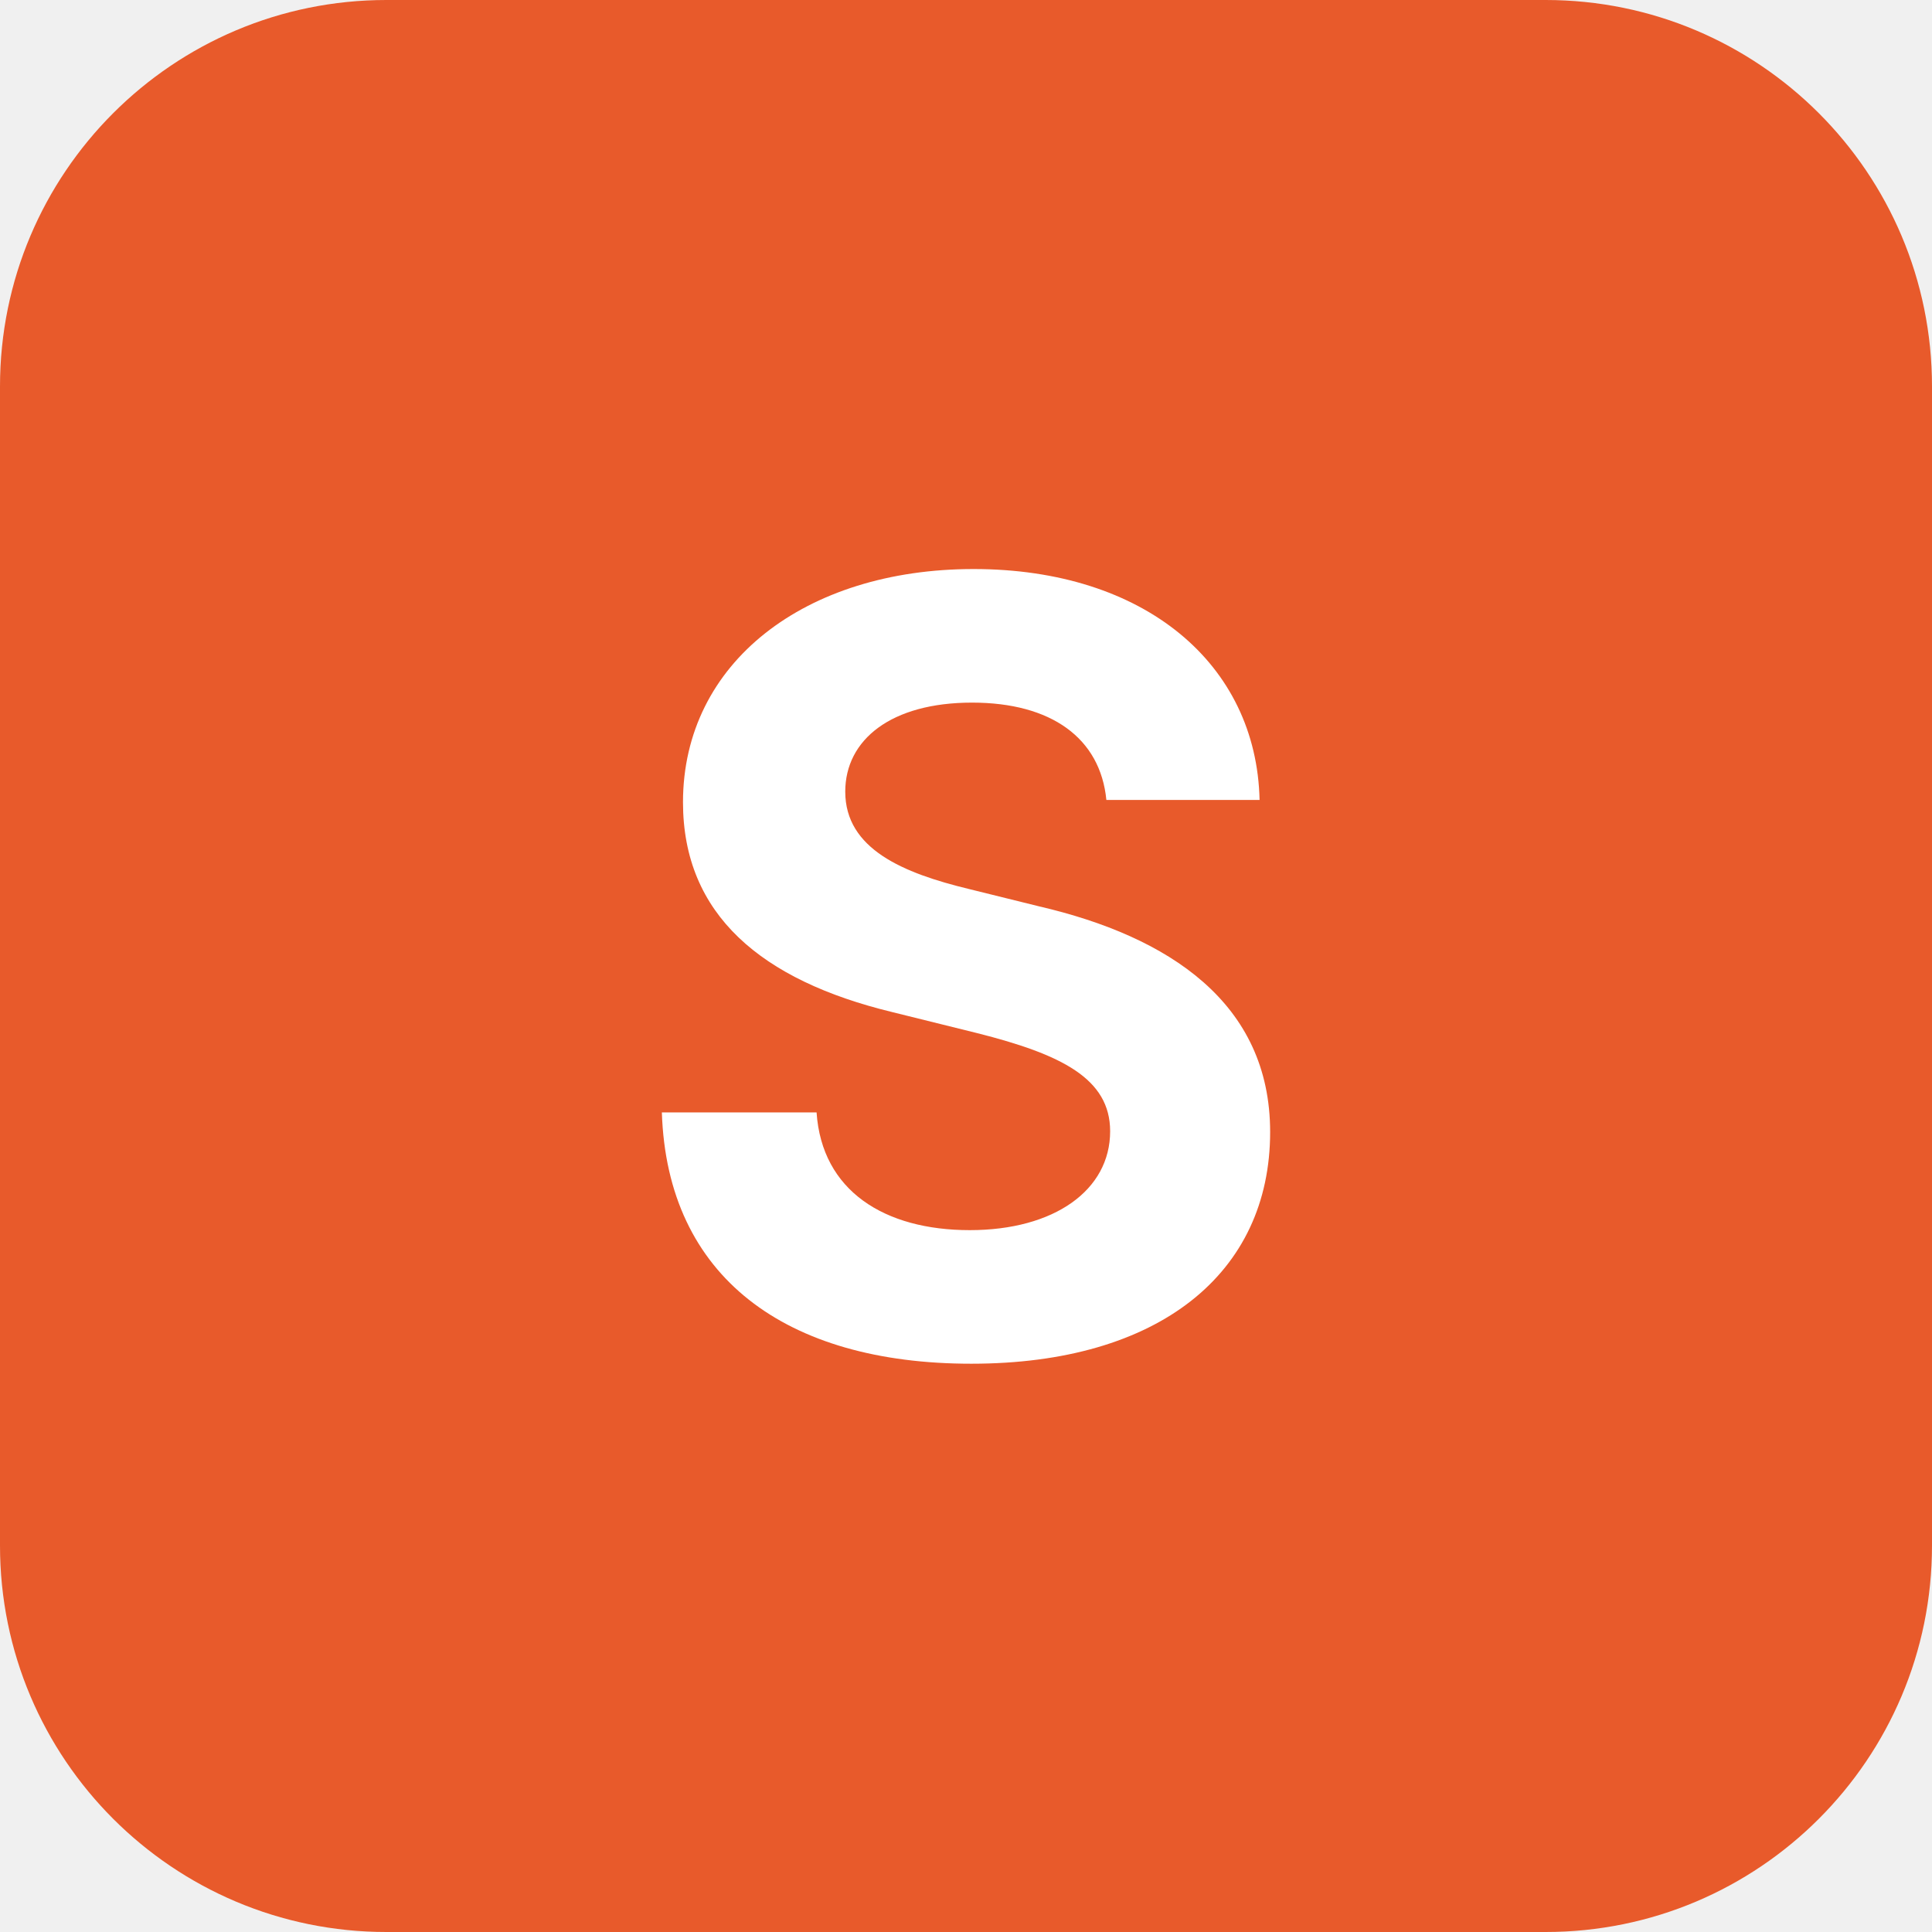
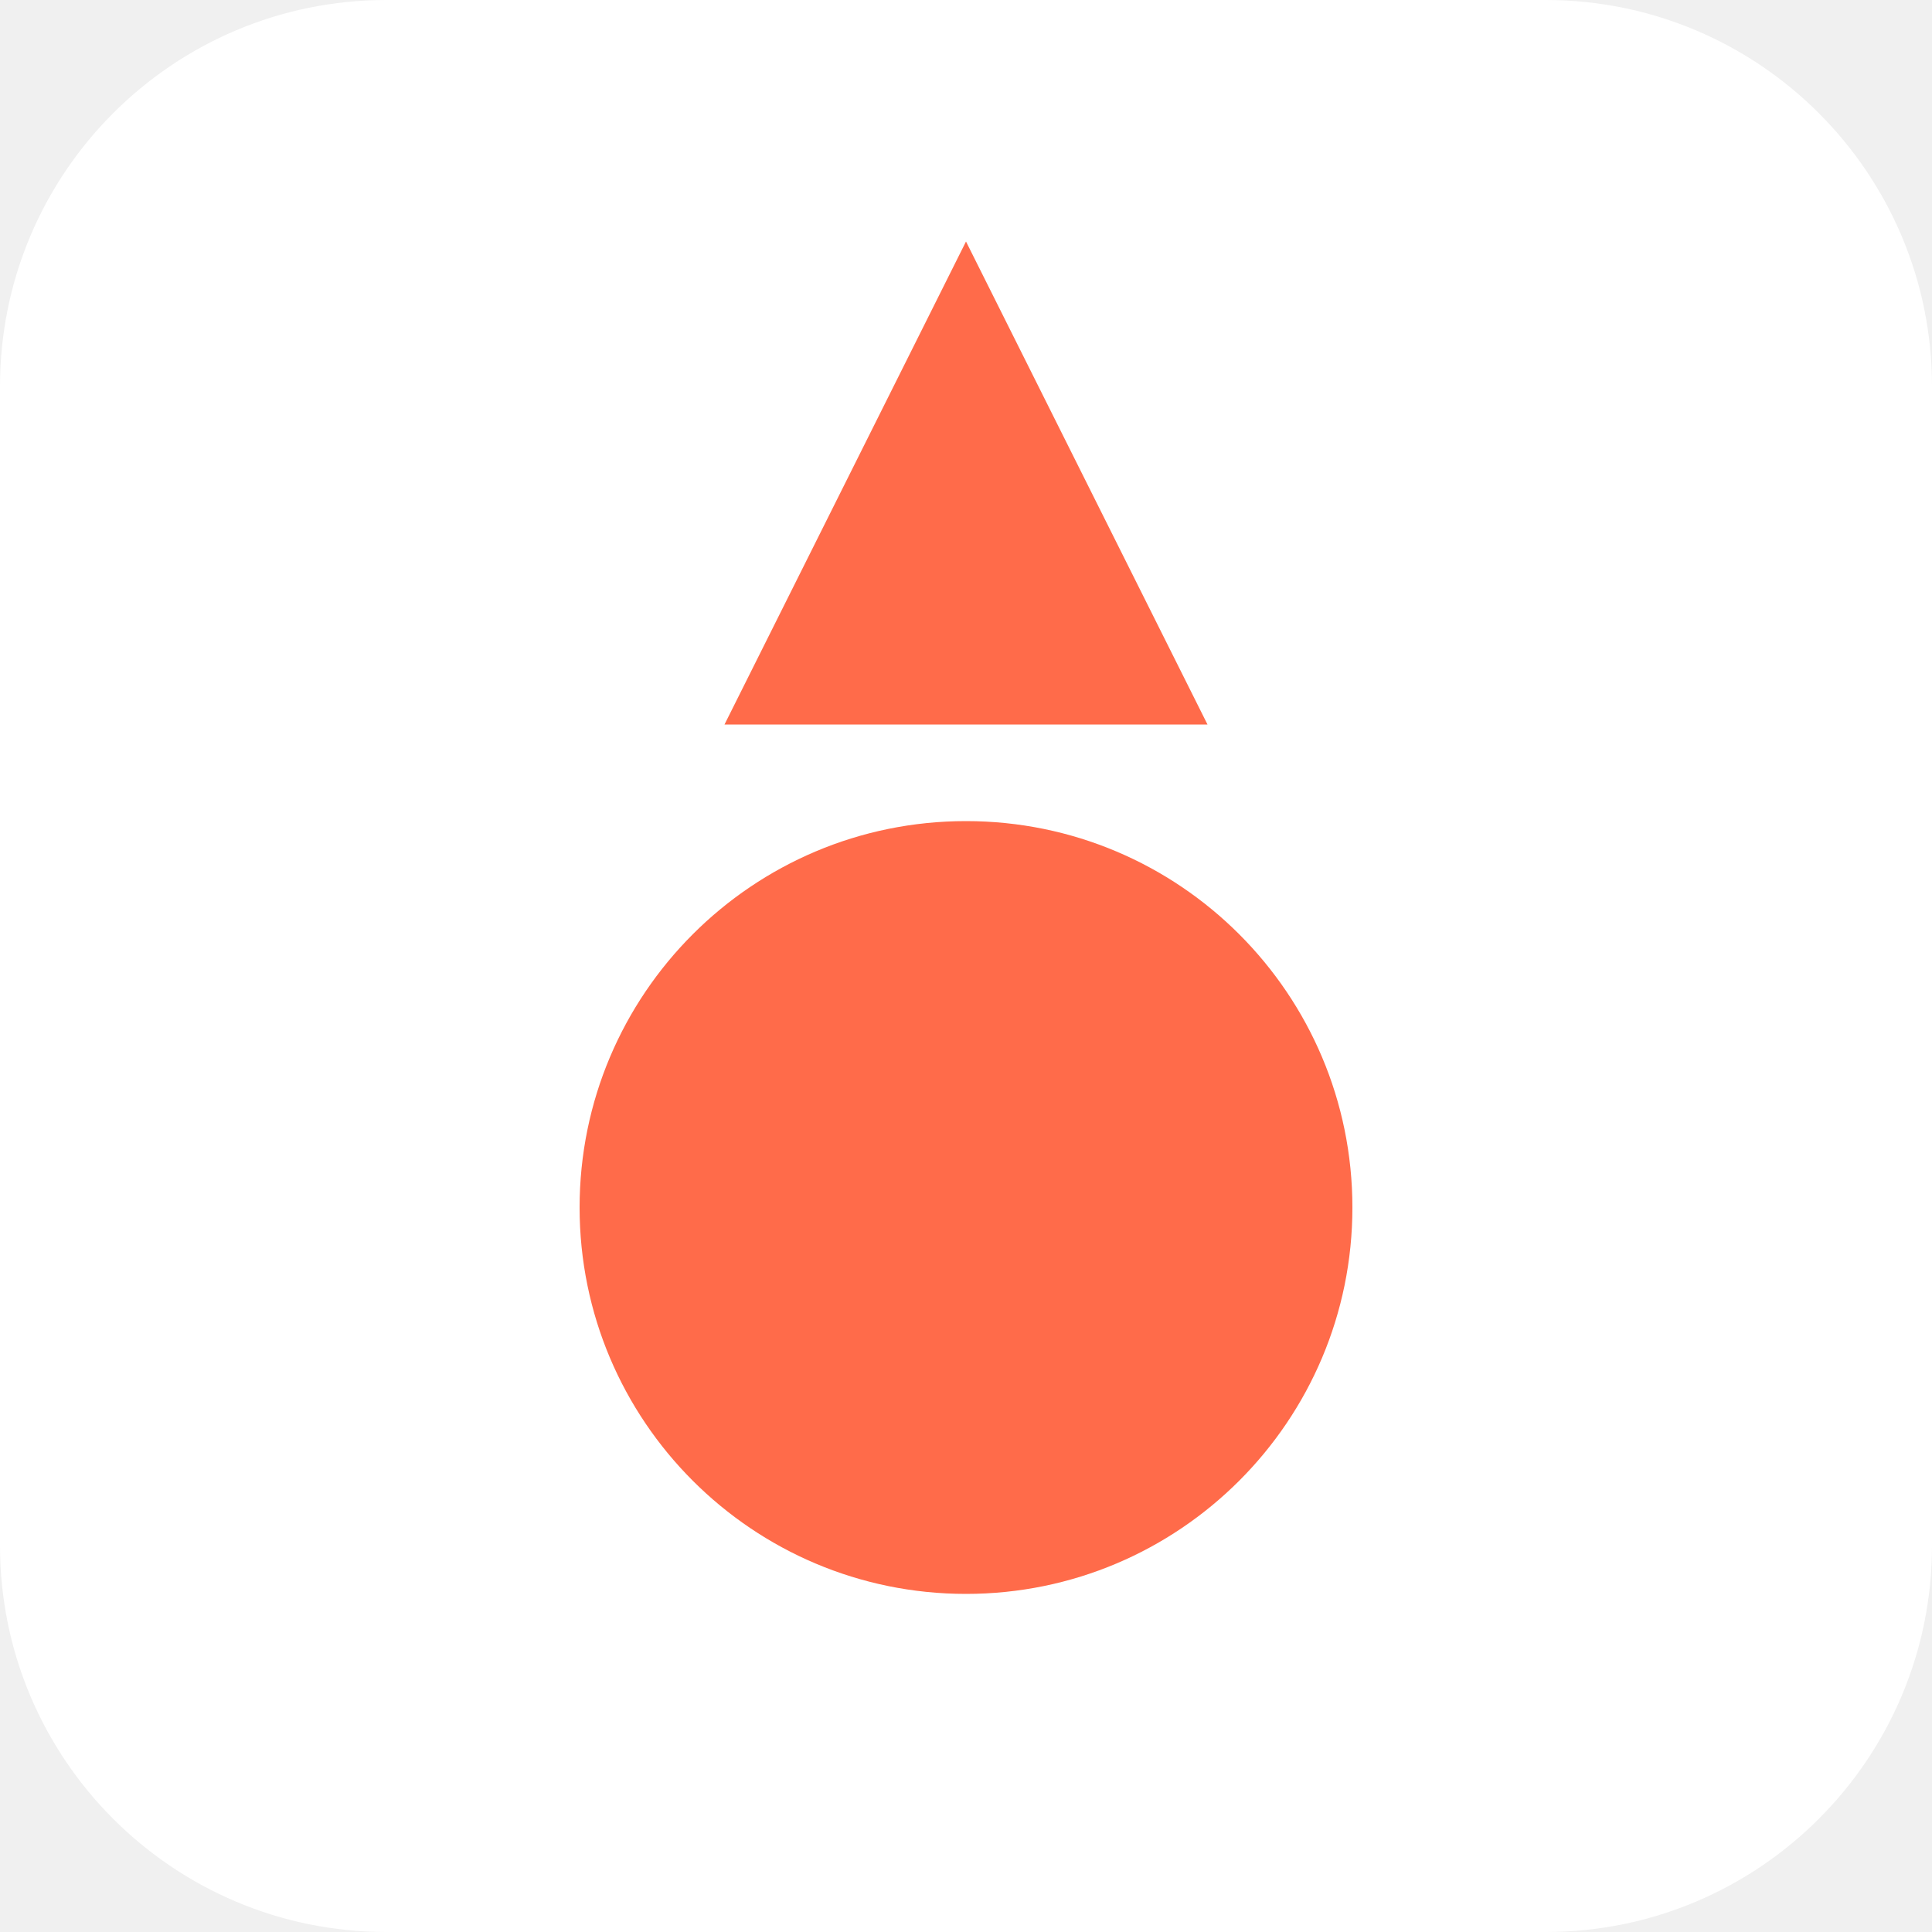
<svg xmlns="http://www.w3.org/2000/svg" viewBox="0 0 40 40">
-   <rect width="40" height="40" rx="8" fill="#E85A2B" />
-   <text x="20" y="28" font-family="Inter,system-ui,sans-serif" font-size="22" font-weight="700" text-anchor="middle" fill="#fff">S</text>
+   <rect width="40" height="40" rx="8" fill="#fff" />
+   <path d="M20 5L25 15H15L20 5Z" fill="#FF6B4A" />
+   <circle cx="20" cy="25" r="8" fill="#FF6B4A" />
</svg>
